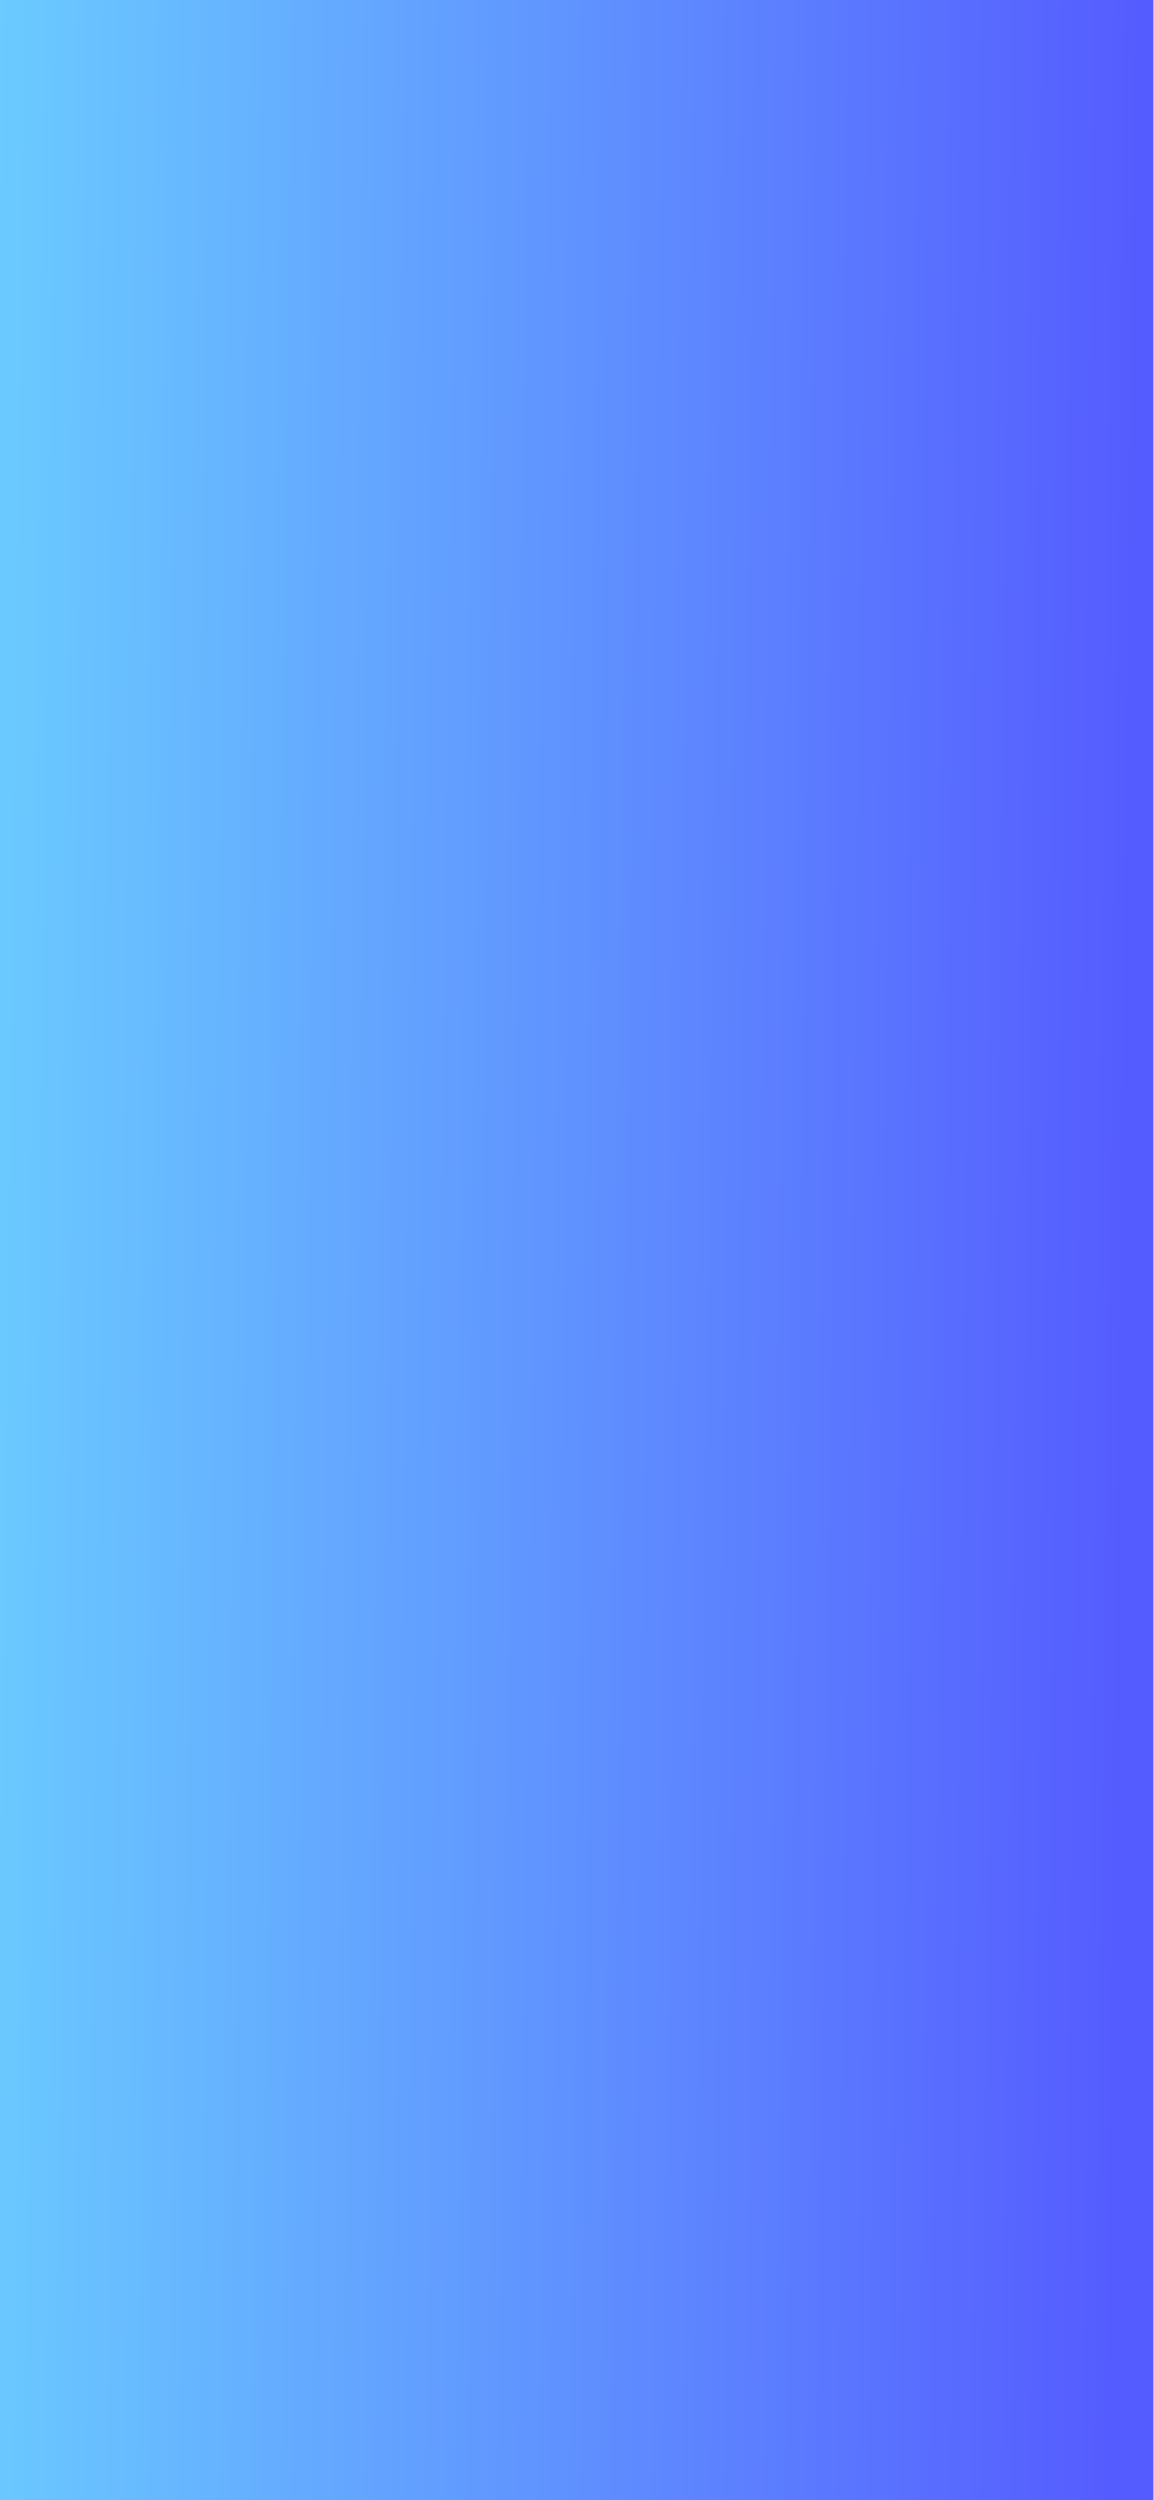
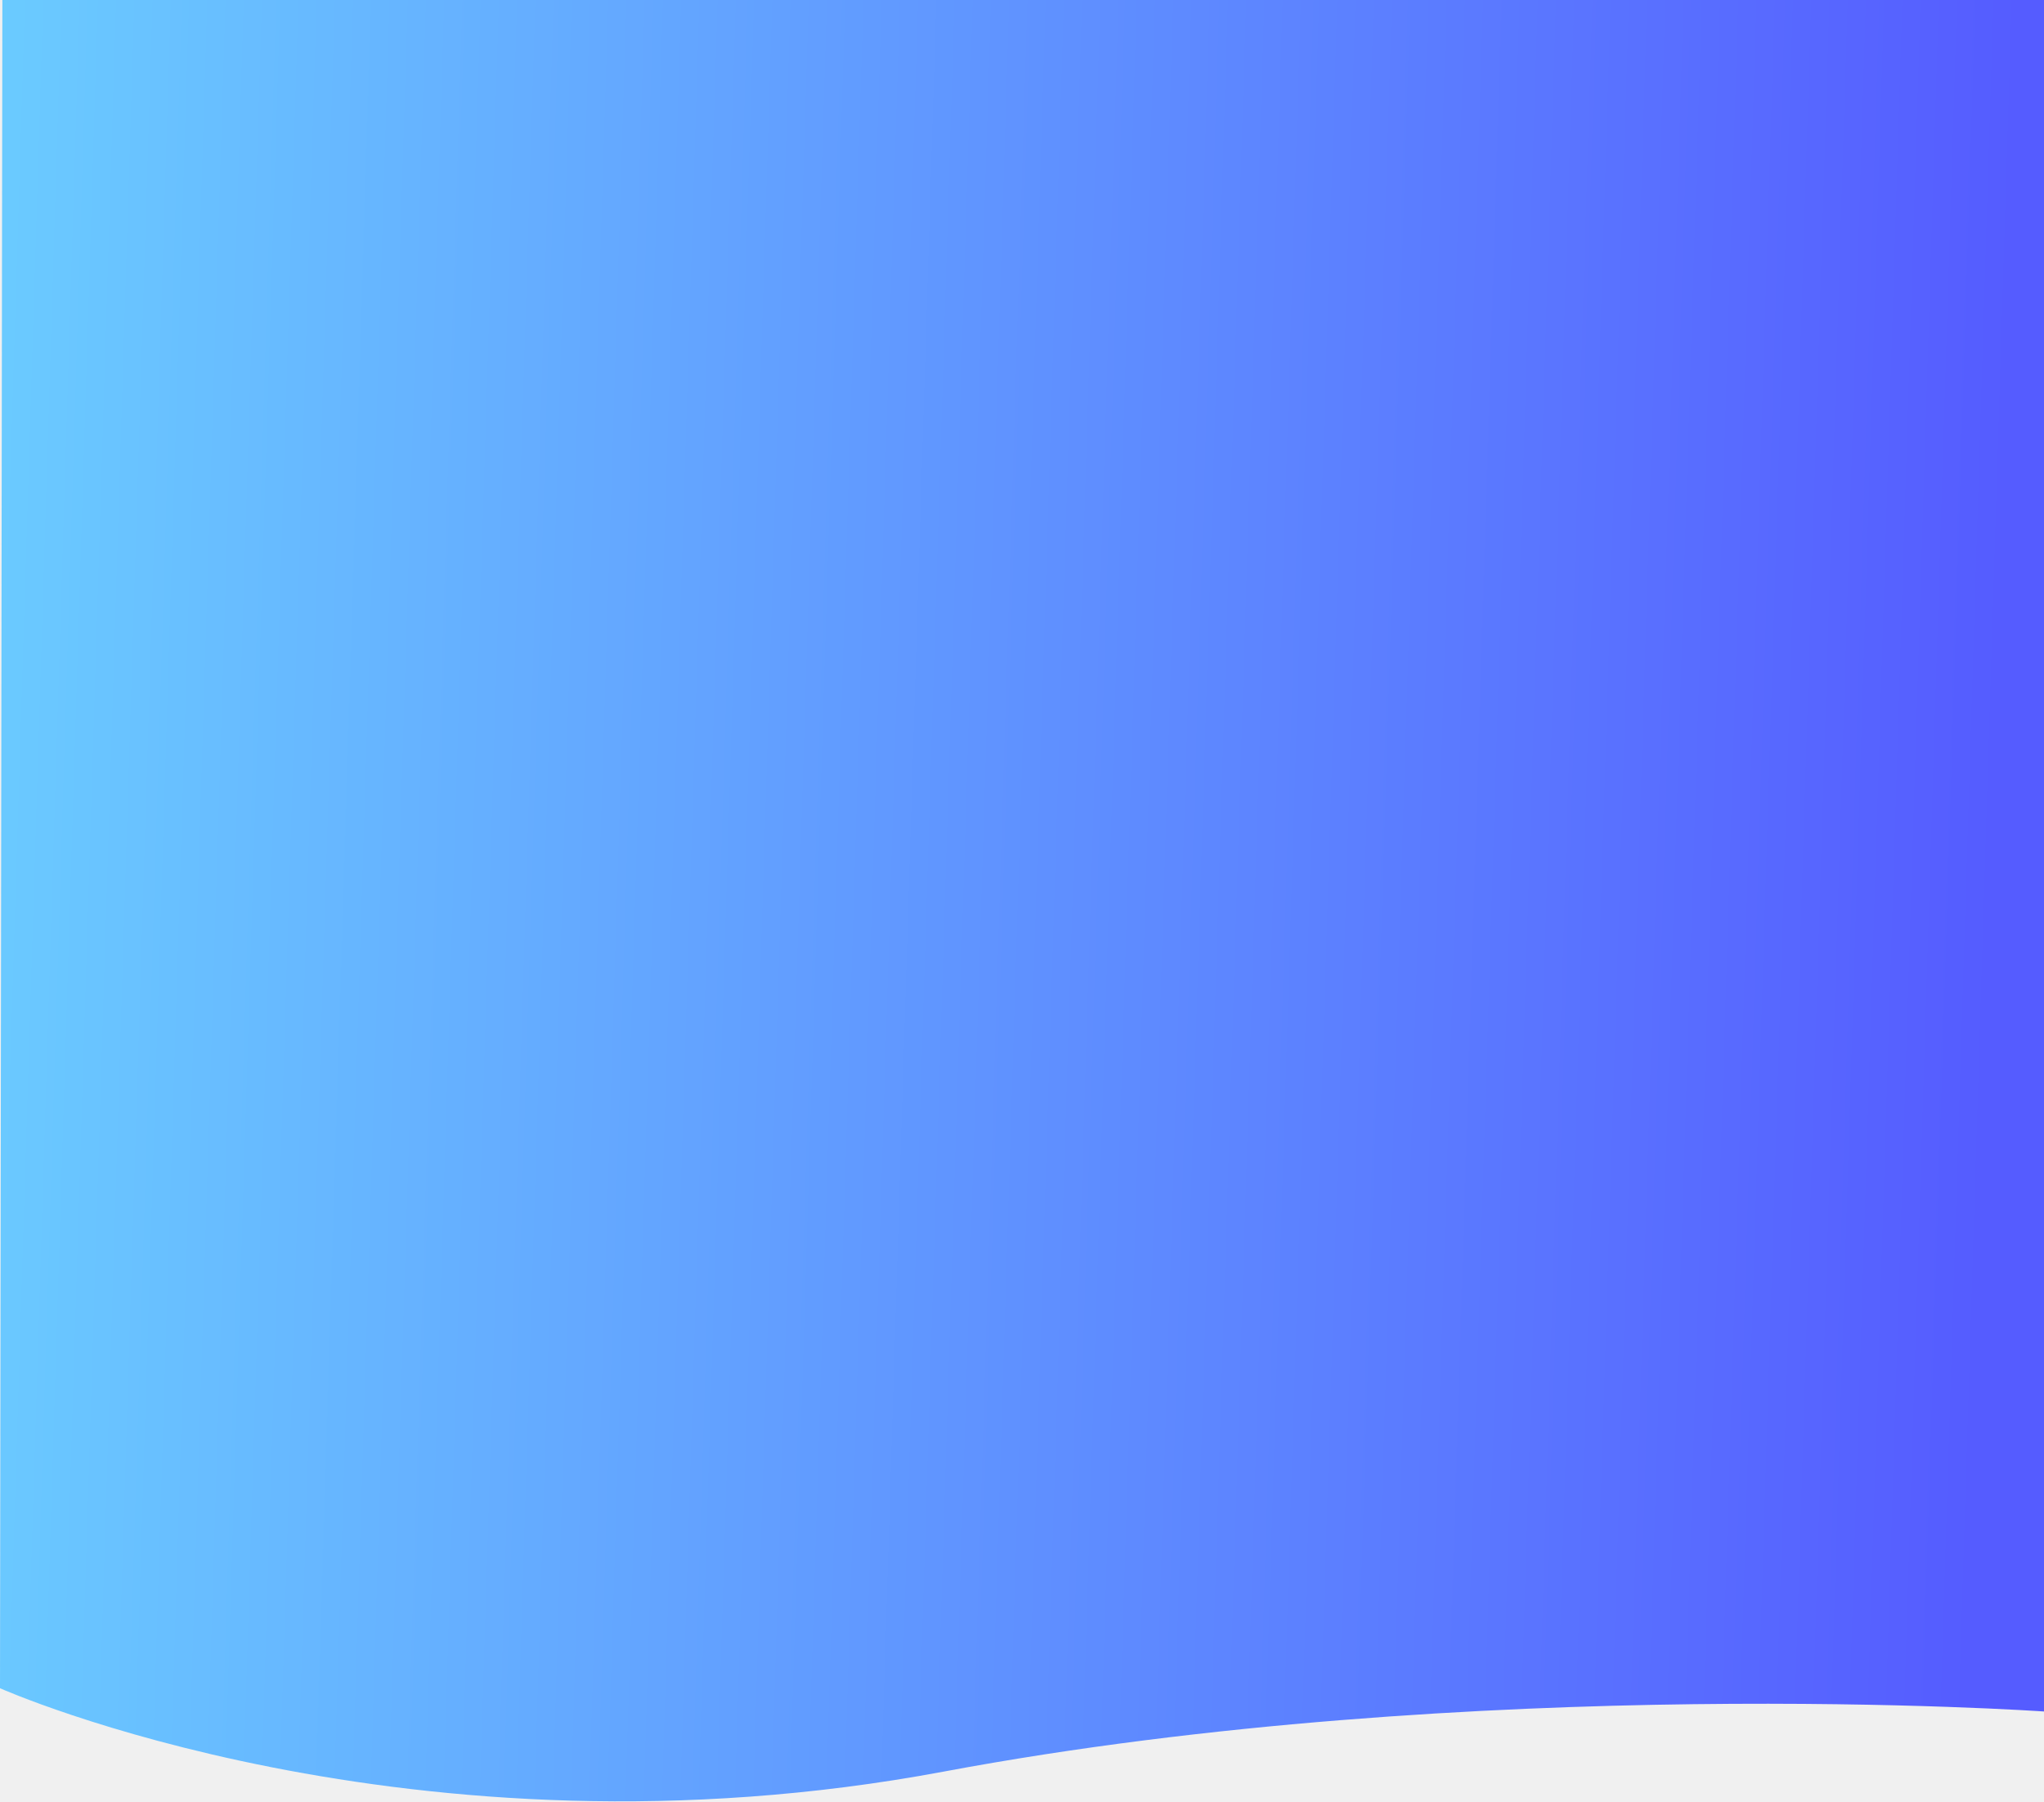
- <svg xmlns="http://www.w3.org/2000/svg" width="430" height="932" viewBox="0 0 430 932" fill="none">
-   <g clip-path="url(#clip0_2007_2)">
-     <rect width="430" height="932" fill="white" />
-     <path fill-rule="evenodd" clip-rule="evenodd" d="M140.568 911.982C140.568 910.335 141.903 909 143.55 909H290.882C292.529 909 293.864 910.335 293.864 911.982V911.982C293.864 913.629 292.529 914.964 290.882 914.964H143.55C141.903 914.964 140.568 913.629 140.568 911.982V911.982Z" fill="#F2F2F2" />
-     <path d="M0 0H430V932H0V0Z" fill="url(#paint0_linear_2007_2)" />
-   </g>
+ <svg xmlns="http://www.w3.org/2000/svg" width="438" height="386" viewBox="0 0 438 386" fill="none">
+   <path d="M0.509 0H438V366.744C438 366.744 316.418 358.273 202.178 379.633C87.937 400.993 0 361.761 0 361.761L0.509 0Z" fill="url(#paint0_linear_1_6142)" />
  <defs>
-     <linearGradient id="paint0_linear_2007_2" x1="-5.54524e-06" y1="-2477.92" x2="456.221" y2="-2472.18" gradientUnits="userSpaceOnUse">
+     <linearGradient id="paint0_linear_1_6142" x1="-5.64841e-06" y1="-1026.26" x2="464.337" y2="-1011.89" gradientUnits="userSpaceOnUse">
      <stop stop-color="#6CD3FF" />
      <stop offset="1" stop-color="#555CFF" />
    </linearGradient>
-     <clipPath id="clip0_2007_2">
-       <rect width="430" height="932" fill="white" />
-     </clipPath>
  </defs>
</svg>
